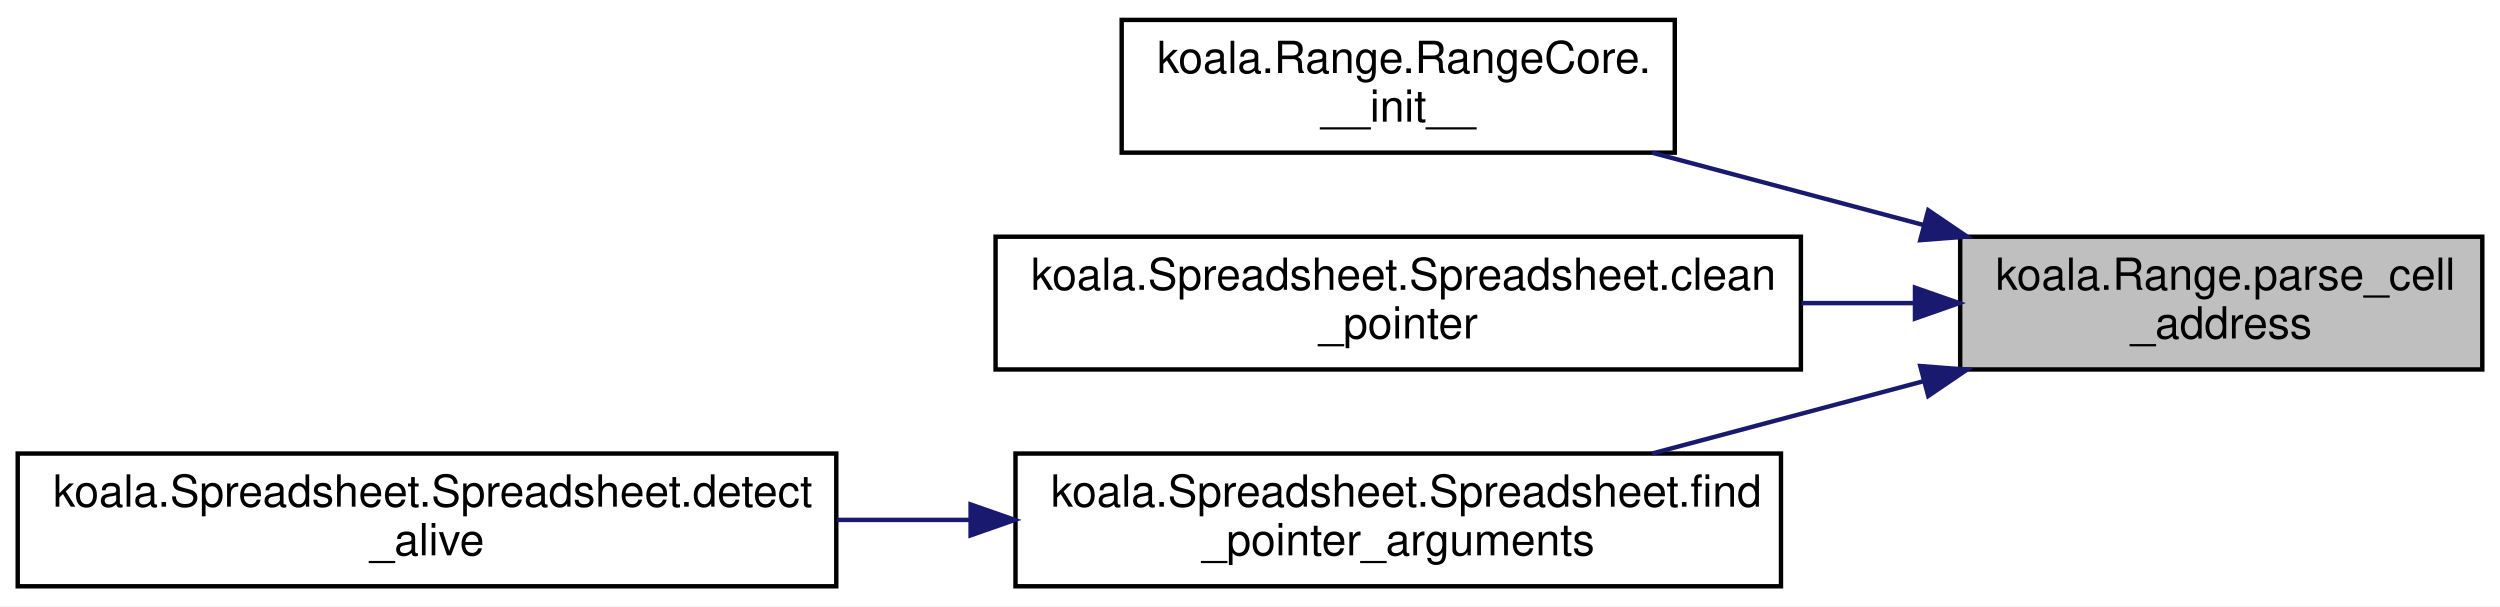
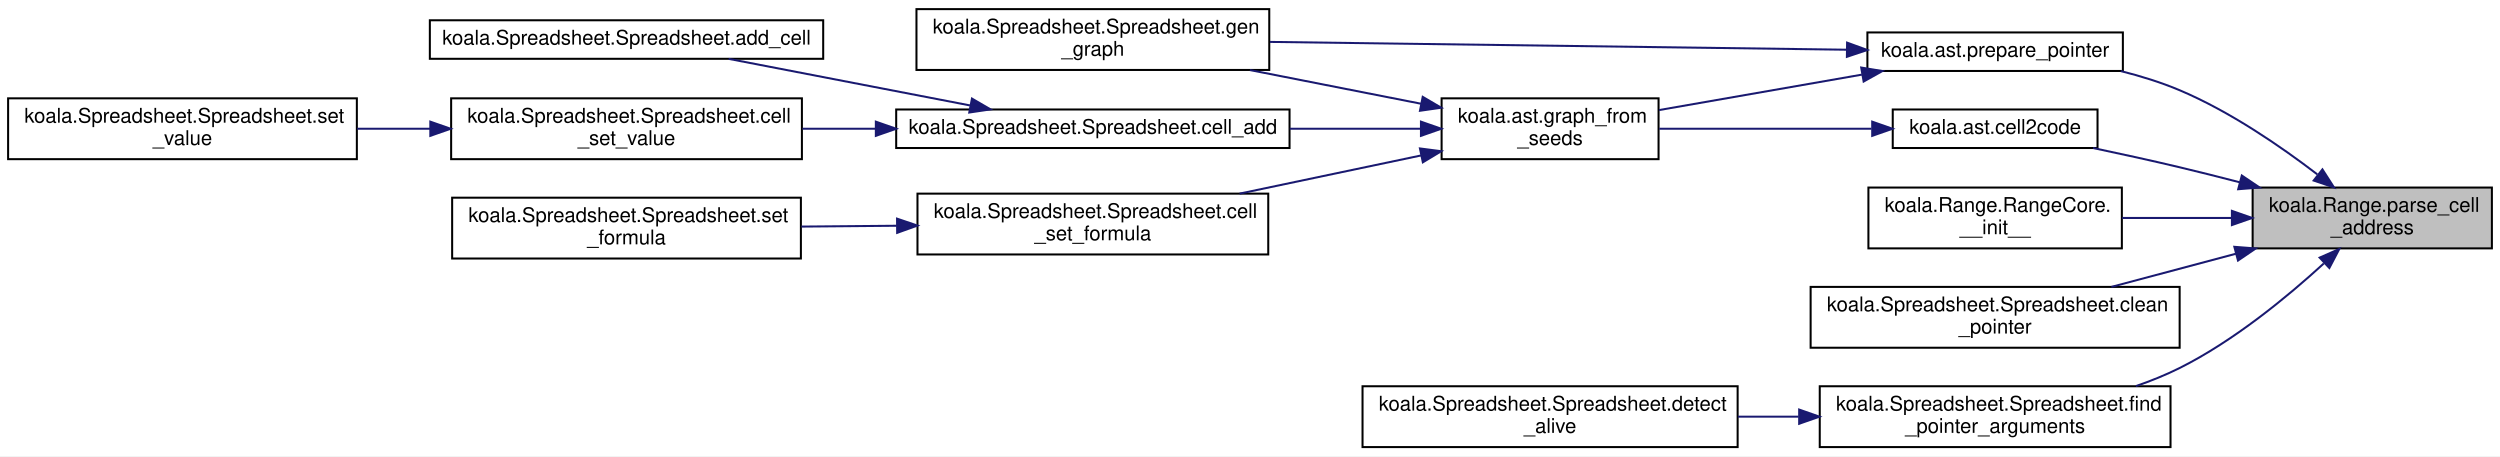
- <svg xmlns="http://www.w3.org/2000/svg" xmlns:xlink="http://www.w3.org/1999/xlink" width="565pt" height="137pt" viewBox="0.00 0.00 565.00 137.00">
-   <g id="graph0" class="graph" transform="scale(1 1) rotate(0) translate(4 133)">
-     <polygon fill="white" stroke="none" points="-4,4 -4,-133 561,-133 561,4 -4,4" />
+ <svg xmlns="http://www.w3.org/2000/svg" xmlns:xlink="http://www.w3.org/1999/xlink" width="1233pt" height="225pt" viewBox="0.00 0.00 1233.00 225.00">
+   <g id="graph0" class="graph" transform="scale(1 1) rotate(0) translate(4 221)">
+     <polygon fill="white" stroke="none" points="-4,4 -4,-221 1229,-221 1229,4 -4,4" />
    <g id="node1" class="node">
      <g id="a_node1">
        <a xlink:title=" ">
-           <polygon fill="#bfbfbf" stroke="black" points="439,-49.5 439,-79.5 557,-79.5 557,-49.5 439,-49.5" />
-           <text text-anchor="start" x="447" y="-67.5" font-family="Helvetica,sans-Serif" font-size="10.00">koala.Range.parse_cell</text>
-           <text text-anchor="middle" x="498" y="-56.5" font-family="Helvetica,sans-Serif" font-size="10.00">_address</text>
+           <polygon fill="#bfbfbf" stroke="black" points="1107,-98.5 1107,-128.5 1225,-128.5 1225,-98.5 1107,-98.5" />
+           <text text-anchor="start" x="1115" y="-116.5" font-family="Helvetica,sans-Serif" font-size="10.00">koala.Range.parse_cell</text>
+           <text text-anchor="middle" x="1166" y="-105.5" font-family="Helvetica,sans-Serif" font-size="10.00">_address</text>
        </a>
      </g>
    </g>
    <g id="node2" class="node">
      <g id="a_node2">
+         <a xlink:href="namespacekoala_1_1ast.html#abb76e7037309a032effde5e5078a86e2" target="_top" xlink:title=" ">
+           <polygon fill="white" stroke="black" points="929.5,-148 929.5,-167 1030.5,-167 1030.5,-148 929.5,-148" />
+           <text text-anchor="middle" x="980" y="-155" font-family="Helvetica,sans-Serif" font-size="10.00">koala.ast.cell2code</text>
+         </a>
+       </g>
+     </g>
+     <g id="edge1" class="edge">
+       <path fill="none" stroke="midnightblue" d="M1100.64,-131.09C1090.74,-133.66 1080.61,-136.209 1071,-138.5 1057.17,-141.795 1042.08,-145.096 1028.28,-148" />
+       <polygon fill="midnightblue" stroke="midnightblue" points="1101.66,-134.442 1110.44,-128.522 1099.88,-127.67 1101.66,-134.442" />
+     </g>
+     <g id="node11" class="node">
+       <g id="a_node11">
+         <a xlink:href="namespacekoala_1_1ast.html#a3d0179539d74f2668d3917bf28d2edd8" target="_top" xlink:title=" ">
+           <polygon fill="white" stroke="black" points="917,-186 917,-205 1043,-205 1043,-186 917,-186" />
+           <text text-anchor="middle" x="980" y="-193" font-family="Helvetica,sans-Serif" font-size="10.00">koala.ast.prepare_pointer</text>
+         </a>
+       </g>
+     </g>
+     <g id="edge10" class="edge">
+       <path fill="none" stroke="midnightblue" d="M1138.88,-135.01C1120.84,-148.821 1095.73,-166.065 1071,-176.5 1061.88,-180.349 1051.9,-183.448 1042,-185.934" />
+       <polygon fill="midnightblue" stroke="midnightblue" points="1141.42,-137.47 1147.14,-128.55 1137.1,-131.957 1141.42,-137.47" />
+     </g>
+     <g id="node12" class="node">
+       <g id="a_node12">
        <a xlink:href="classkoala_1_1_range_1_1_range_core.html#ac49ba3473e8bcd9585eedd4fa9603bf2" target="_top" xlink:title=" ">
-           <polygon fill="white" stroke="black" points="249.5,-98.5 249.5,-128.5 374.5,-128.5 374.5,-98.5 249.5,-98.5" />
-           <text text-anchor="start" x="257.5" y="-116.5" font-family="Helvetica,sans-Serif" font-size="10.00">koala.Range.RangeCore.</text>
-           <text text-anchor="middle" x="312" y="-105.5" font-family="Helvetica,sans-Serif" font-size="10.00">__init__</text>
-         </a>
-       </g>
-     </g>
-     <g id="edge1" class="edge">
-       <path fill="none" stroke="midnightblue" d="M430.824,-82.123C410.694,-87.484 388.768,-93.323 369.35,-98.494" />
-       <polygon fill="midnightblue" stroke="midnightblue" points="431.781,-85.49 440.543,-79.535 429.98,-78.726 431.781,-85.49" />
+           <polygon fill="white" stroke="black" points="917.5,-98.5 917.5,-128.5 1042.5,-128.5 1042.5,-98.5 917.5,-98.5" />
+           <text text-anchor="start" x="925.5" y="-116.5" font-family="Helvetica,sans-Serif" font-size="10.00">koala.Range.RangeCore.</text>
+           <text text-anchor="middle" x="980" y="-105.5" font-family="Helvetica,sans-Serif" font-size="10.00">__init__</text>
+         </a>
+       </g>
+     </g>
+     <g id="edge13" class="edge">
+       <path fill="none" stroke="midnightblue" d="M1096.54,-113.5C1078.87,-113.5 1059.95,-113.5 1042.65,-113.5" />
+       <polygon fill="midnightblue" stroke="midnightblue" points="1096.78,-117 1106.78,-113.5 1096.78,-110 1096.78,-117" />
+     </g>
+     <g id="node13" class="node">
+       <g id="a_node13">
+         <a xlink:href="classkoala_1_1_spreadsheet_1_1_spreadsheet.html#a13c2cbec203d01d4d8404e3954dd27d7" target="_top" xlink:title=" ">
+           <polygon fill="white" stroke="black" points="889,-49.5 889,-79.5 1071,-79.5 1071,-49.5 889,-49.5" />
+           <text text-anchor="start" x="897" y="-67.5" font-family="Helvetica,sans-Serif" font-size="10.00">koala.Spreadsheet.Spreadsheet.clean</text>
+           <text text-anchor="middle" x="980" y="-56.5" font-family="Helvetica,sans-Serif" font-size="10.00">_pointer</text>
+         </a>
+       </g>
+     </g>
+     <g id="edge14" class="edge">
+       <path fill="none" stroke="midnightblue" d="M1098.82,-95.877C1078.69,-90.516 1056.77,-84.677 1037.35,-79.506" />
+       <polygon fill="midnightblue" stroke="midnightblue" points="1097.98,-99.274 1108.54,-98.465 1099.78,-92.51 1097.98,-99.274" />
+     </g>
+     <g id="node14" class="node">
+       <g id="a_node14">
+         <a xlink:href="classkoala_1_1_spreadsheet_1_1_spreadsheet.html#a6f233266d3e106c54dc37886dba18e9a" target="_top" xlink:title=" ">
+           <polygon fill="white" stroke="black" points="893.5,-0.5 893.5,-30.5 1066.5,-30.5 1066.5,-0.5 893.5,-0.5" />
+           <text text-anchor="start" x="901.5" y="-18.5" font-family="Helvetica,sans-Serif" font-size="10.00">koala.Spreadsheet.Spreadsheet.find</text>
+           <text text-anchor="middle" x="980" y="-7.5" font-family="Helvetica,sans-Serif" font-size="10.00">_pointer_arguments</text>
+         </a>
+       </g>
+     </g>
+     <g id="edge15" class="edge">
+       <path fill="none" stroke="midnightblue" d="M1142.11,-91.067C1124.13,-74.606 1097.74,-52.874 1071,-39.5 1064.2,-36.1 1056.87,-33.14 1049.42,-30.572" />
+       <polygon fill="midnightblue" stroke="midnightblue" points="1140.05,-93.937 1149.75,-98.211 1144.83,-88.824 1140.05,-93.937" />
    </g>
    <g id="node3" class="node">
      <g id="a_node3">
-         <a xlink:href="classkoala_1_1_spreadsheet_1_1_spreadsheet.html#a13c2cbec203d01d4d8404e3954dd27d7" target="_top" xlink:title=" ">
-           <polygon fill="white" stroke="black" points="221,-49.5 221,-79.5 403,-79.5 403,-49.5 221,-49.5" />
-           <text text-anchor="start" x="229" y="-67.5" font-family="Helvetica,sans-Serif" font-size="10.00">koala.Spreadsheet.Spreadsheet.clean</text>
-           <text text-anchor="middle" x="312" y="-56.5" font-family="Helvetica,sans-Serif" font-size="10.00">_pointer</text>
+         <a xlink:href="namespacekoala_1_1ast.html#aa55446c8aa764f09775f006ee775ec7b" target="_top" xlink:title=" ">
+           <polygon fill="white" stroke="black" points="707,-142.5 707,-172.5 814,-172.5 814,-142.5 707,-142.5" />
+           <text text-anchor="start" x="715" y="-160.5" font-family="Helvetica,sans-Serif" font-size="10.00">koala.ast.graph_from</text>
+           <text text-anchor="middle" x="760.5" y="-149.5" font-family="Helvetica,sans-Serif" font-size="10.00">_seeds</text>
        </a>
      </g>
    </g>
    <g id="edge2" class="edge">
-       <path fill="none" stroke="midnightblue" d="M428.741,-64.5C420.378,-64.5 411.735,-64.5 403.113,-64.5" />
-       <polygon fill="midnightblue" stroke="midnightblue" points="428.781,-68 438.781,-64.5 428.781,-61 428.781,-68" />
+       <path fill="none" stroke="midnightblue" d="M919.006,-157.5C886.203,-157.5 845.937,-157.5 814.33,-157.5" />
+       <polygon fill="midnightblue" stroke="midnightblue" points="919.374,-161 929.374,-157.5 919.374,-154 919.374,-161" />
    </g>
    <g id="node4" class="node">
      <g id="a_node4">
-         <a xlink:href="classkoala_1_1_spreadsheet_1_1_spreadsheet.html#a6f233266d3e106c54dc37886dba18e9a" target="_top" xlink:title=" ">
-           <polygon fill="white" stroke="black" points="225.5,-0.5 225.5,-30.5 398.5,-30.5 398.5,-0.5 225.5,-0.5" />
-           <text text-anchor="start" x="233.5" y="-18.5" font-family="Helvetica,sans-Serif" font-size="10.00">koala.Spreadsheet.Spreadsheet.find</text>
-           <text text-anchor="middle" x="312" y="-7.5" font-family="Helvetica,sans-Serif" font-size="10.00">_pointer_arguments</text>
+         <a xlink:href="classkoala_1_1_spreadsheet_1_1_spreadsheet.html#a80d6ad19a13ccd80ca76f3f94975f7b5" target="_top" xlink:title=" ">
+           <polygon fill="white" stroke="black" points="448,-186.5 448,-216.5 622,-216.5 622,-186.5 448,-186.5" />
+           <text text-anchor="start" x="456" y="-204.5" font-family="Helvetica,sans-Serif" font-size="10.00">koala.Spreadsheet.Spreadsheet.gen</text>
+           <text text-anchor="middle" x="535" y="-193.5" font-family="Helvetica,sans-Serif" font-size="10.00">_graph</text>
        </a>
      </g>
    </g>
    <g id="edge3" class="edge">
-       <path fill="none" stroke="midnightblue" d="M430.824,-46.877C410.694,-41.516 388.768,-35.678 369.35,-30.506" />
-       <polygon fill="midnightblue" stroke="midnightblue" points="429.98,-50.274 440.543,-49.465 431.781,-43.51 429.98,-50.274" />
+       <path fill="none" stroke="midnightblue" d="M697.002,-169.804C670.772,-174.968 640.018,-181.022 612.456,-186.448" />
+       <polygon fill="midnightblue" stroke="midnightblue" points="697.681,-173.237 706.817,-167.872 696.329,-166.369 697.681,-173.237" />
    </g>
    <g id="node5" class="node">
      <g id="a_node5">
+         <a xlink:href="classkoala_1_1_spreadsheet_1_1_spreadsheet.html#affd17089825c4b3391c4d6b9b702209c" target="_top" xlink:title=" ">
+           <polygon fill="white" stroke="black" points="438,-148 438,-167 632,-167 632,-148 438,-148" />
+           <text text-anchor="middle" x="535" y="-155" font-family="Helvetica,sans-Serif" font-size="10.00">koala.Spreadsheet.Spreadsheet.cell_add</text>
+         </a>
+       </g>
+     </g>
+     <g id="edge4" class="edge">
+       <path fill="none" stroke="midnightblue" d="M696.601,-157.5C676.576,-157.5 653.946,-157.5 632.126,-157.5" />
+       <polygon fill="midnightblue" stroke="midnightblue" points="696.817,-161 706.817,-157.5 696.817,-154 696.817,-161" />
+     </g>
+     <g id="node9" class="node">
+       <g id="a_node9">
+         <a xlink:href="classkoala_1_1_spreadsheet_1_1_spreadsheet.html#aa7bdaffc24c26fbf18d5b752b7e49df2" target="_top" xlink:title=" ">
+           <polygon fill="white" stroke="black" points="448.5,-95.5 448.5,-125.5 621.5,-125.5 621.5,-95.5 448.5,-95.5" />
+           <text text-anchor="start" x="456.5" y="-113.5" font-family="Helvetica,sans-Serif" font-size="10.00">koala.Spreadsheet.Spreadsheet.cell</text>
+           <text text-anchor="middle" x="535" y="-102.5" font-family="Helvetica,sans-Serif" font-size="10.00">_set_formula</text>
+         </a>
+       </g>
+     </g>
+     <g id="edge8" class="edge">
+       <path fill="none" stroke="midnightblue" d="M696.814,-144.318C668.996,-138.468 636.117,-131.554 607.361,-125.507" />
+       <polygon fill="midnightblue" stroke="midnightblue" points="696.31,-147.788 706.817,-146.421 697.751,-140.938 696.31,-147.788" />
+     </g>
+     <g id="node6" class="node">
+       <g id="a_node6">
+         <a xlink:href="classkoala_1_1_spreadsheet_1_1_spreadsheet.html#a7481e9d34fe1d4347b3b6eed3462b545" target="_top" xlink:title=" ">
+           <polygon fill="white" stroke="black" points="208,-192 208,-211 402,-211 402,-192 208,-192" />
+           <text text-anchor="middle" x="305" y="-199" font-family="Helvetica,sans-Serif" font-size="10.00">koala.Spreadsheet.Spreadsheet.add_cell</text>
+         </a>
+       </g>
+     </g>
+     <g id="edge5" class="edge">
+       <path fill="none" stroke="midnightblue" d="M474.366,-169.008C437.335,-176.155 390.311,-185.23 355.376,-191.971" />
+       <polygon fill="midnightblue" stroke="midnightblue" points="475.372,-172.379 484.527,-167.047 474.045,-165.506 475.372,-172.379" />
+     </g>
+     <g id="node7" class="node">
+       <g id="a_node7">
+         <a xlink:href="classkoala_1_1_spreadsheet_1_1_spreadsheet.html#a2f695c5a3bc3f8812609bd2ba4ebb784" target="_top" xlink:title=" ">
+           <polygon fill="white" stroke="black" points="218.5,-142.5 218.5,-172.5 391.5,-172.5 391.5,-142.5 218.5,-142.5" />
+           <text text-anchor="start" x="226.5" y="-160.5" font-family="Helvetica,sans-Serif" font-size="10.00">koala.Spreadsheet.Spreadsheet.cell</text>
+           <text text-anchor="middle" x="305" y="-149.5" font-family="Helvetica,sans-Serif" font-size="10.00">_set_value</text>
+         </a>
+       </g>
+     </g>
+     <g id="edge6" class="edge">
+       <path fill="none" stroke="midnightblue" d="M427.853,-157.5C415.764,-157.5 403.557,-157.5 391.778,-157.5" />
+       <polygon fill="midnightblue" stroke="midnightblue" points="427.968,-161 437.968,-157.5 427.968,-154 427.968,-161" />
+     </g>
+     <g id="node8" class="node">
+       <g id="a_node8">
+         <a xlink:href="classkoala_1_1_spreadsheet_1_1_spreadsheet.html#a1330ffeda88c7bc6905a00e80203eb78" target="_top" xlink:title=" ">
+           <polygon fill="white" stroke="black" points="0,-142.5 0,-172.5 172,-172.5 172,-142.5 0,-142.5" />
+           <text text-anchor="start" x="8" y="-160.5" font-family="Helvetica,sans-Serif" font-size="10.00">koala.Spreadsheet.Spreadsheet.set</text>
+           <text text-anchor="middle" x="86" y="-149.5" font-family="Helvetica,sans-Serif" font-size="10.00">_value</text>
+         </a>
+       </g>
+     </g>
+     <g id="edge7" class="edge">
+       <path fill="none" stroke="midnightblue" d="M208.209,-157.5C196.197,-157.5 183.975,-157.5 172.141,-157.5" />
+       <polygon fill="midnightblue" stroke="midnightblue" points="208.236,-161 218.236,-157.5 208.236,-154 208.236,-161" />
+     </g>
+     <g id="node10" class="node">
+       <g id="a_node10">
+         <a xlink:href="classkoala_1_1_spreadsheet_1_1_spreadsheet.html#af50724d01ff5b3ae09ecc1bdfbfb0fed" target="_top" xlink:title=" ">
+           <polygon fill="white" stroke="black" points="219,-93.5 219,-123.5 391,-123.5 391,-93.5 219,-93.5" />
+           <text text-anchor="start" x="227" y="-111.5" font-family="Helvetica,sans-Serif" font-size="10.00">koala.Spreadsheet.Spreadsheet.set</text>
+           <text text-anchor="middle" x="305" y="-100.5" font-family="Helvetica,sans-Serif" font-size="10.00">_formula</text>
+         </a>
+       </g>
+     </g>
+     <g id="edge9" class="edge">
+       <path fill="none" stroke="midnightblue" d="M438.278,-109.66C422.674,-109.523 406.6,-109.382 391.269,-109.248" />
+       <polygon fill="midnightblue" stroke="midnightblue" points="438.422,-113.162 448.453,-109.75 438.484,-106.162 438.422,-113.162" />
+     </g>
+     <g id="edge11" class="edge">
+       <path fill="none" stroke="midnightblue" d="M914.267,-184.19C882.356,-178.615 844.363,-171.977 814.248,-166.716" />
+       <polygon fill="midnightblue" stroke="midnightblue" points="913.943,-187.687 924.396,-185.96 915.148,-180.791 913.943,-187.687" />
+     </g>
+     <g id="edge12" class="edge">
+       <path fill="none" stroke="midnightblue" d="M906.743,-196.479C828.949,-197.532 705.232,-199.208 622.362,-200.33" />
+       <polygon fill="midnightblue" stroke="midnightblue" points="906.985,-199.976 916.936,-196.341 906.89,-192.976 906.985,-199.976" />
+     </g>
+     <g id="node15" class="node">
+       <g id="a_node15">
        <a xlink:href="classkoala_1_1_spreadsheet_1_1_spreadsheet.html#a988fc1ddf090bf9746135ce759907a5a" target="_top" xlink:title=" ">
-           <polygon fill="white" stroke="black" points="0,-0.5 0,-30.5 185,-30.5 185,-0.5 0,-0.5" />
-           <text text-anchor="start" x="8" y="-18.5" font-family="Helvetica,sans-Serif" font-size="10.00">koala.Spreadsheet.Spreadsheet.detect</text>
-           <text text-anchor="middle" x="92.5" y="-7.5" font-family="Helvetica,sans-Serif" font-size="10.00">_alive</text>
-         </a>
-       </g>
-     </g>
-     <g id="edge4" class="edge">
-       <path fill="none" stroke="midnightblue" d="M215.064,-15.5C205.129,-15.5 195.05,-15.5 185.164,-15.5" />
-       <polygon fill="midnightblue" stroke="midnightblue" points="215.35,-19 225.35,-15.5 215.35,-12 215.35,-19" />
+           <polygon fill="white" stroke="black" points="668,-0.5 668,-30.5 853,-30.5 853,-0.5 668,-0.5" />
+           <text text-anchor="start" x="676" y="-18.5" font-family="Helvetica,sans-Serif" font-size="10.00">koala.Spreadsheet.Spreadsheet.detect</text>
+           <text text-anchor="middle" x="760.5" y="-7.5" font-family="Helvetica,sans-Serif" font-size="10.00">_alive</text>
+         </a>
+       </g>
+     </g>
+     <g id="edge16" class="edge">
+       <path fill="none" stroke="midnightblue" d="M883.064,-15.5C873.129,-15.5 863.05,-15.5 853.164,-15.5" />
+       <polygon fill="midnightblue" stroke="midnightblue" points="883.35,-19 893.35,-15.5 883.35,-12 883.35,-19" />
    </g>
  </g>
</svg>
